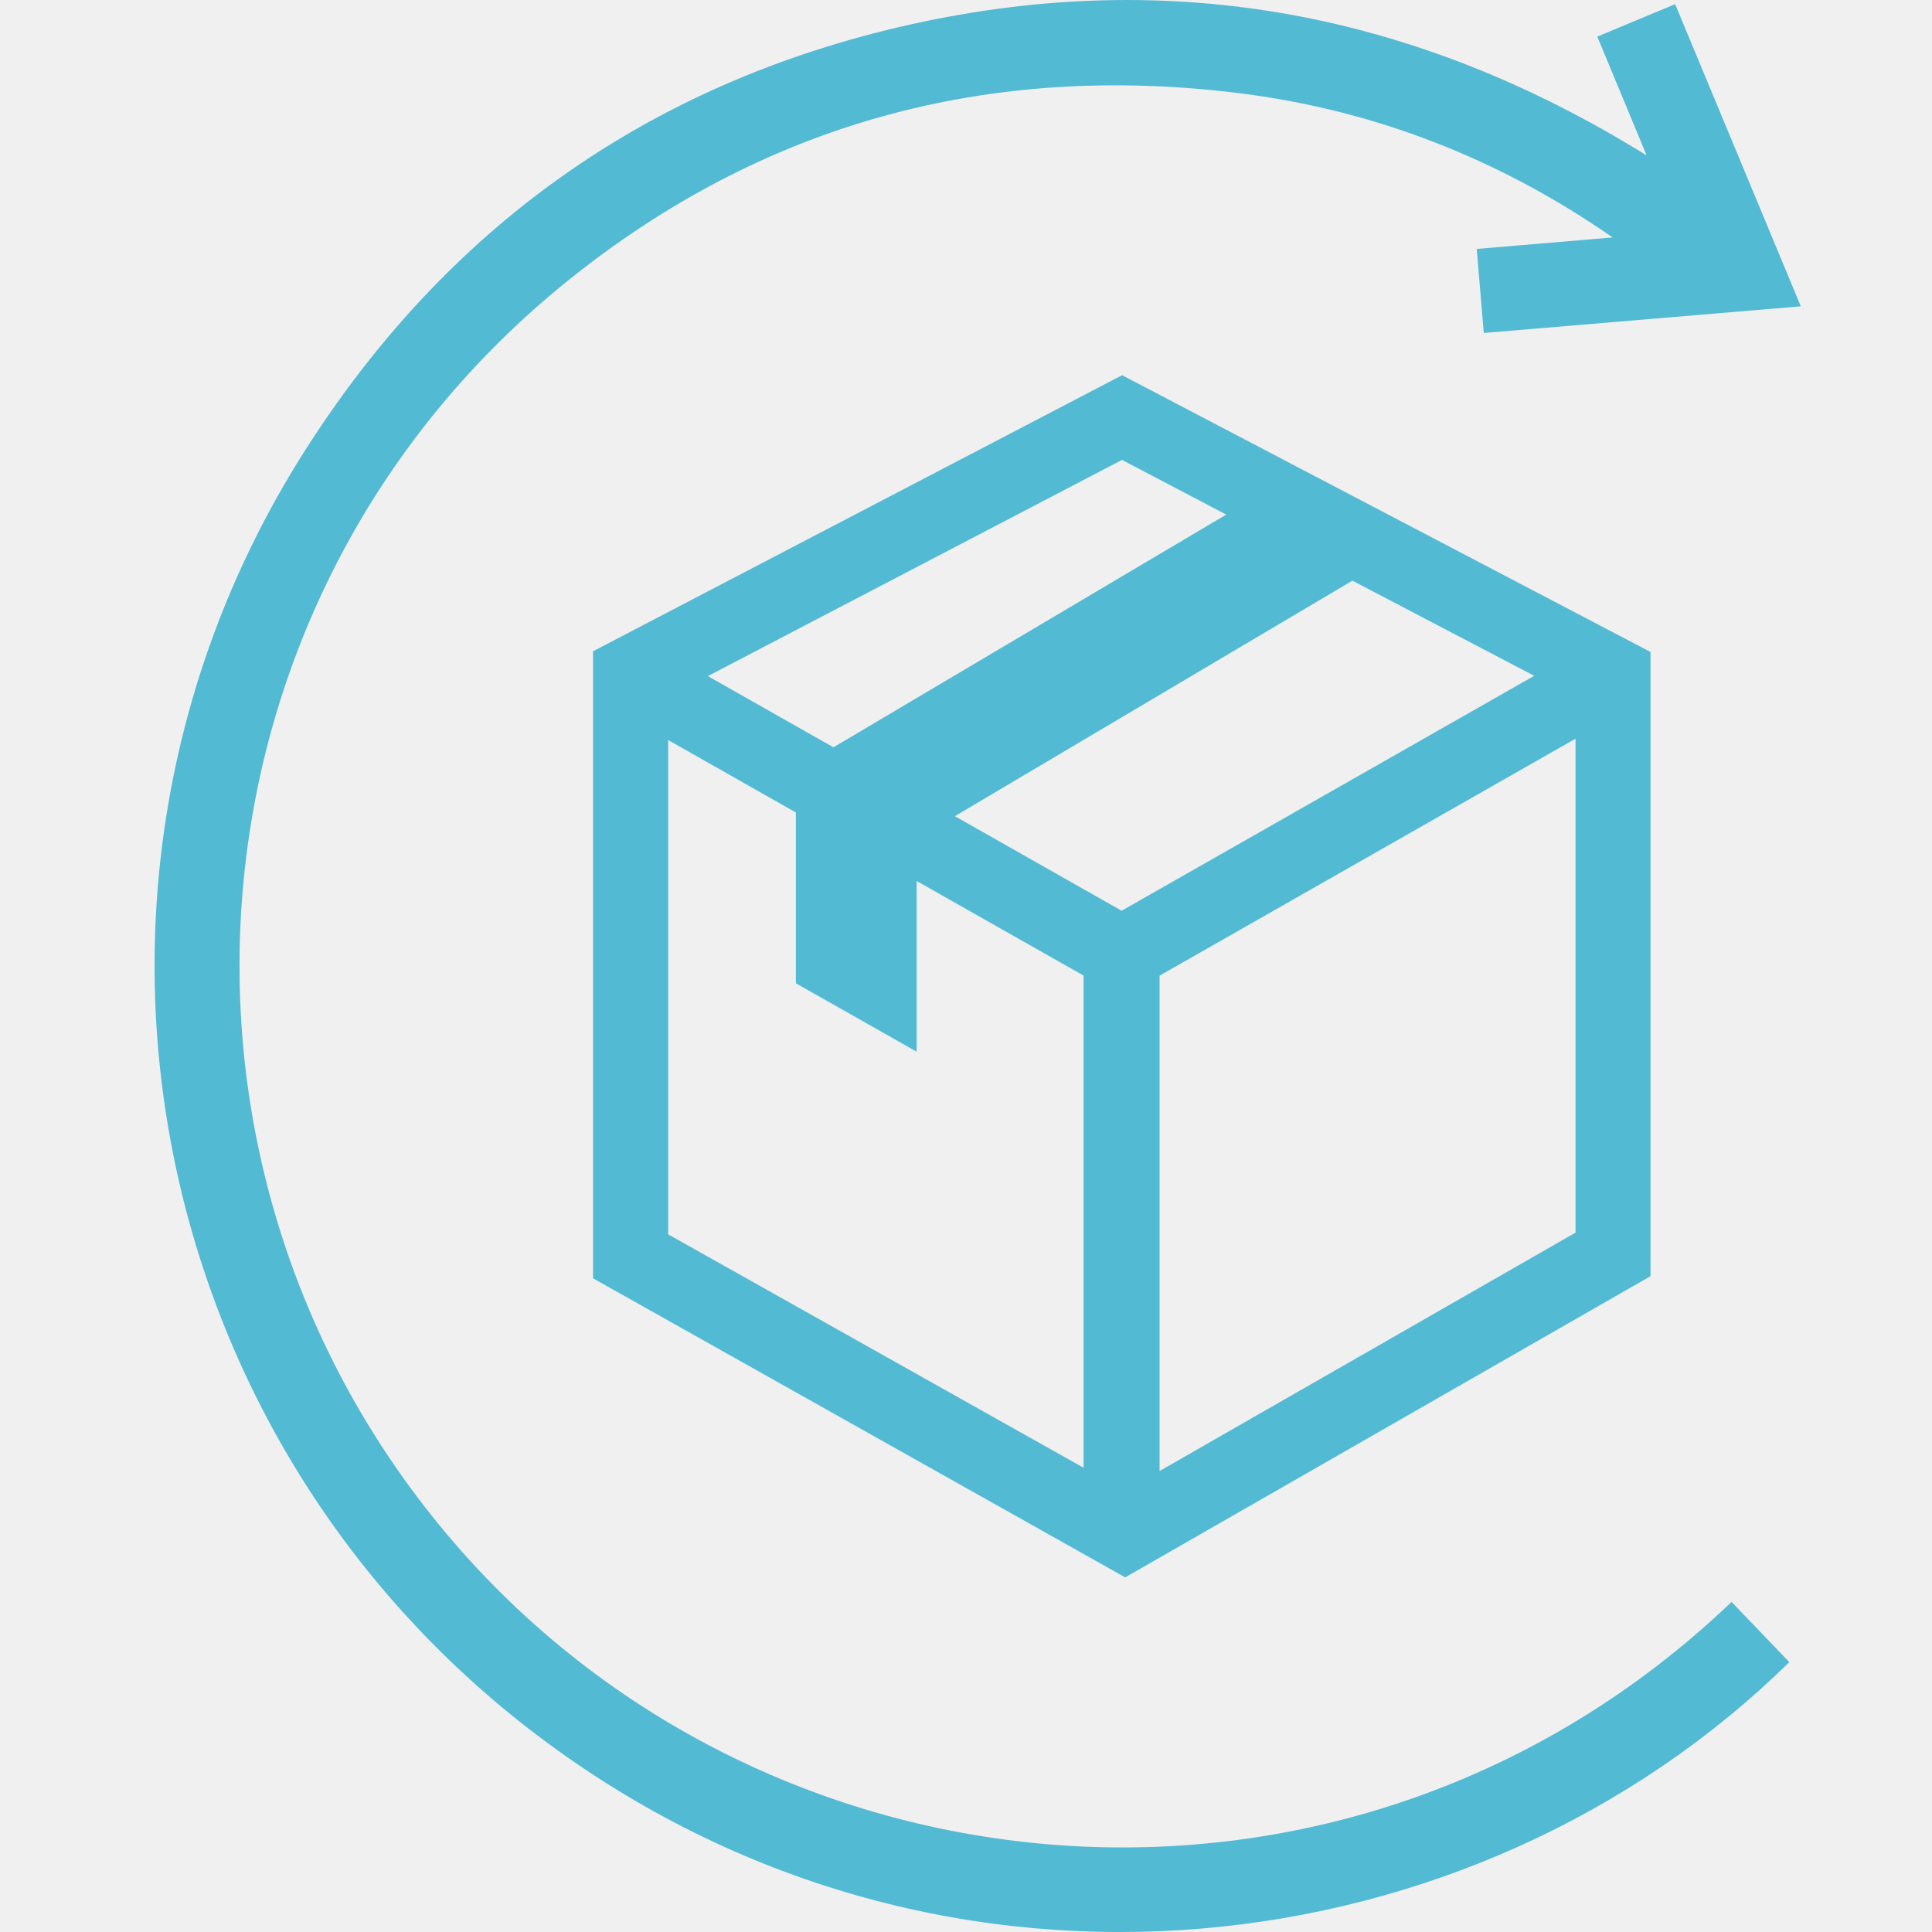
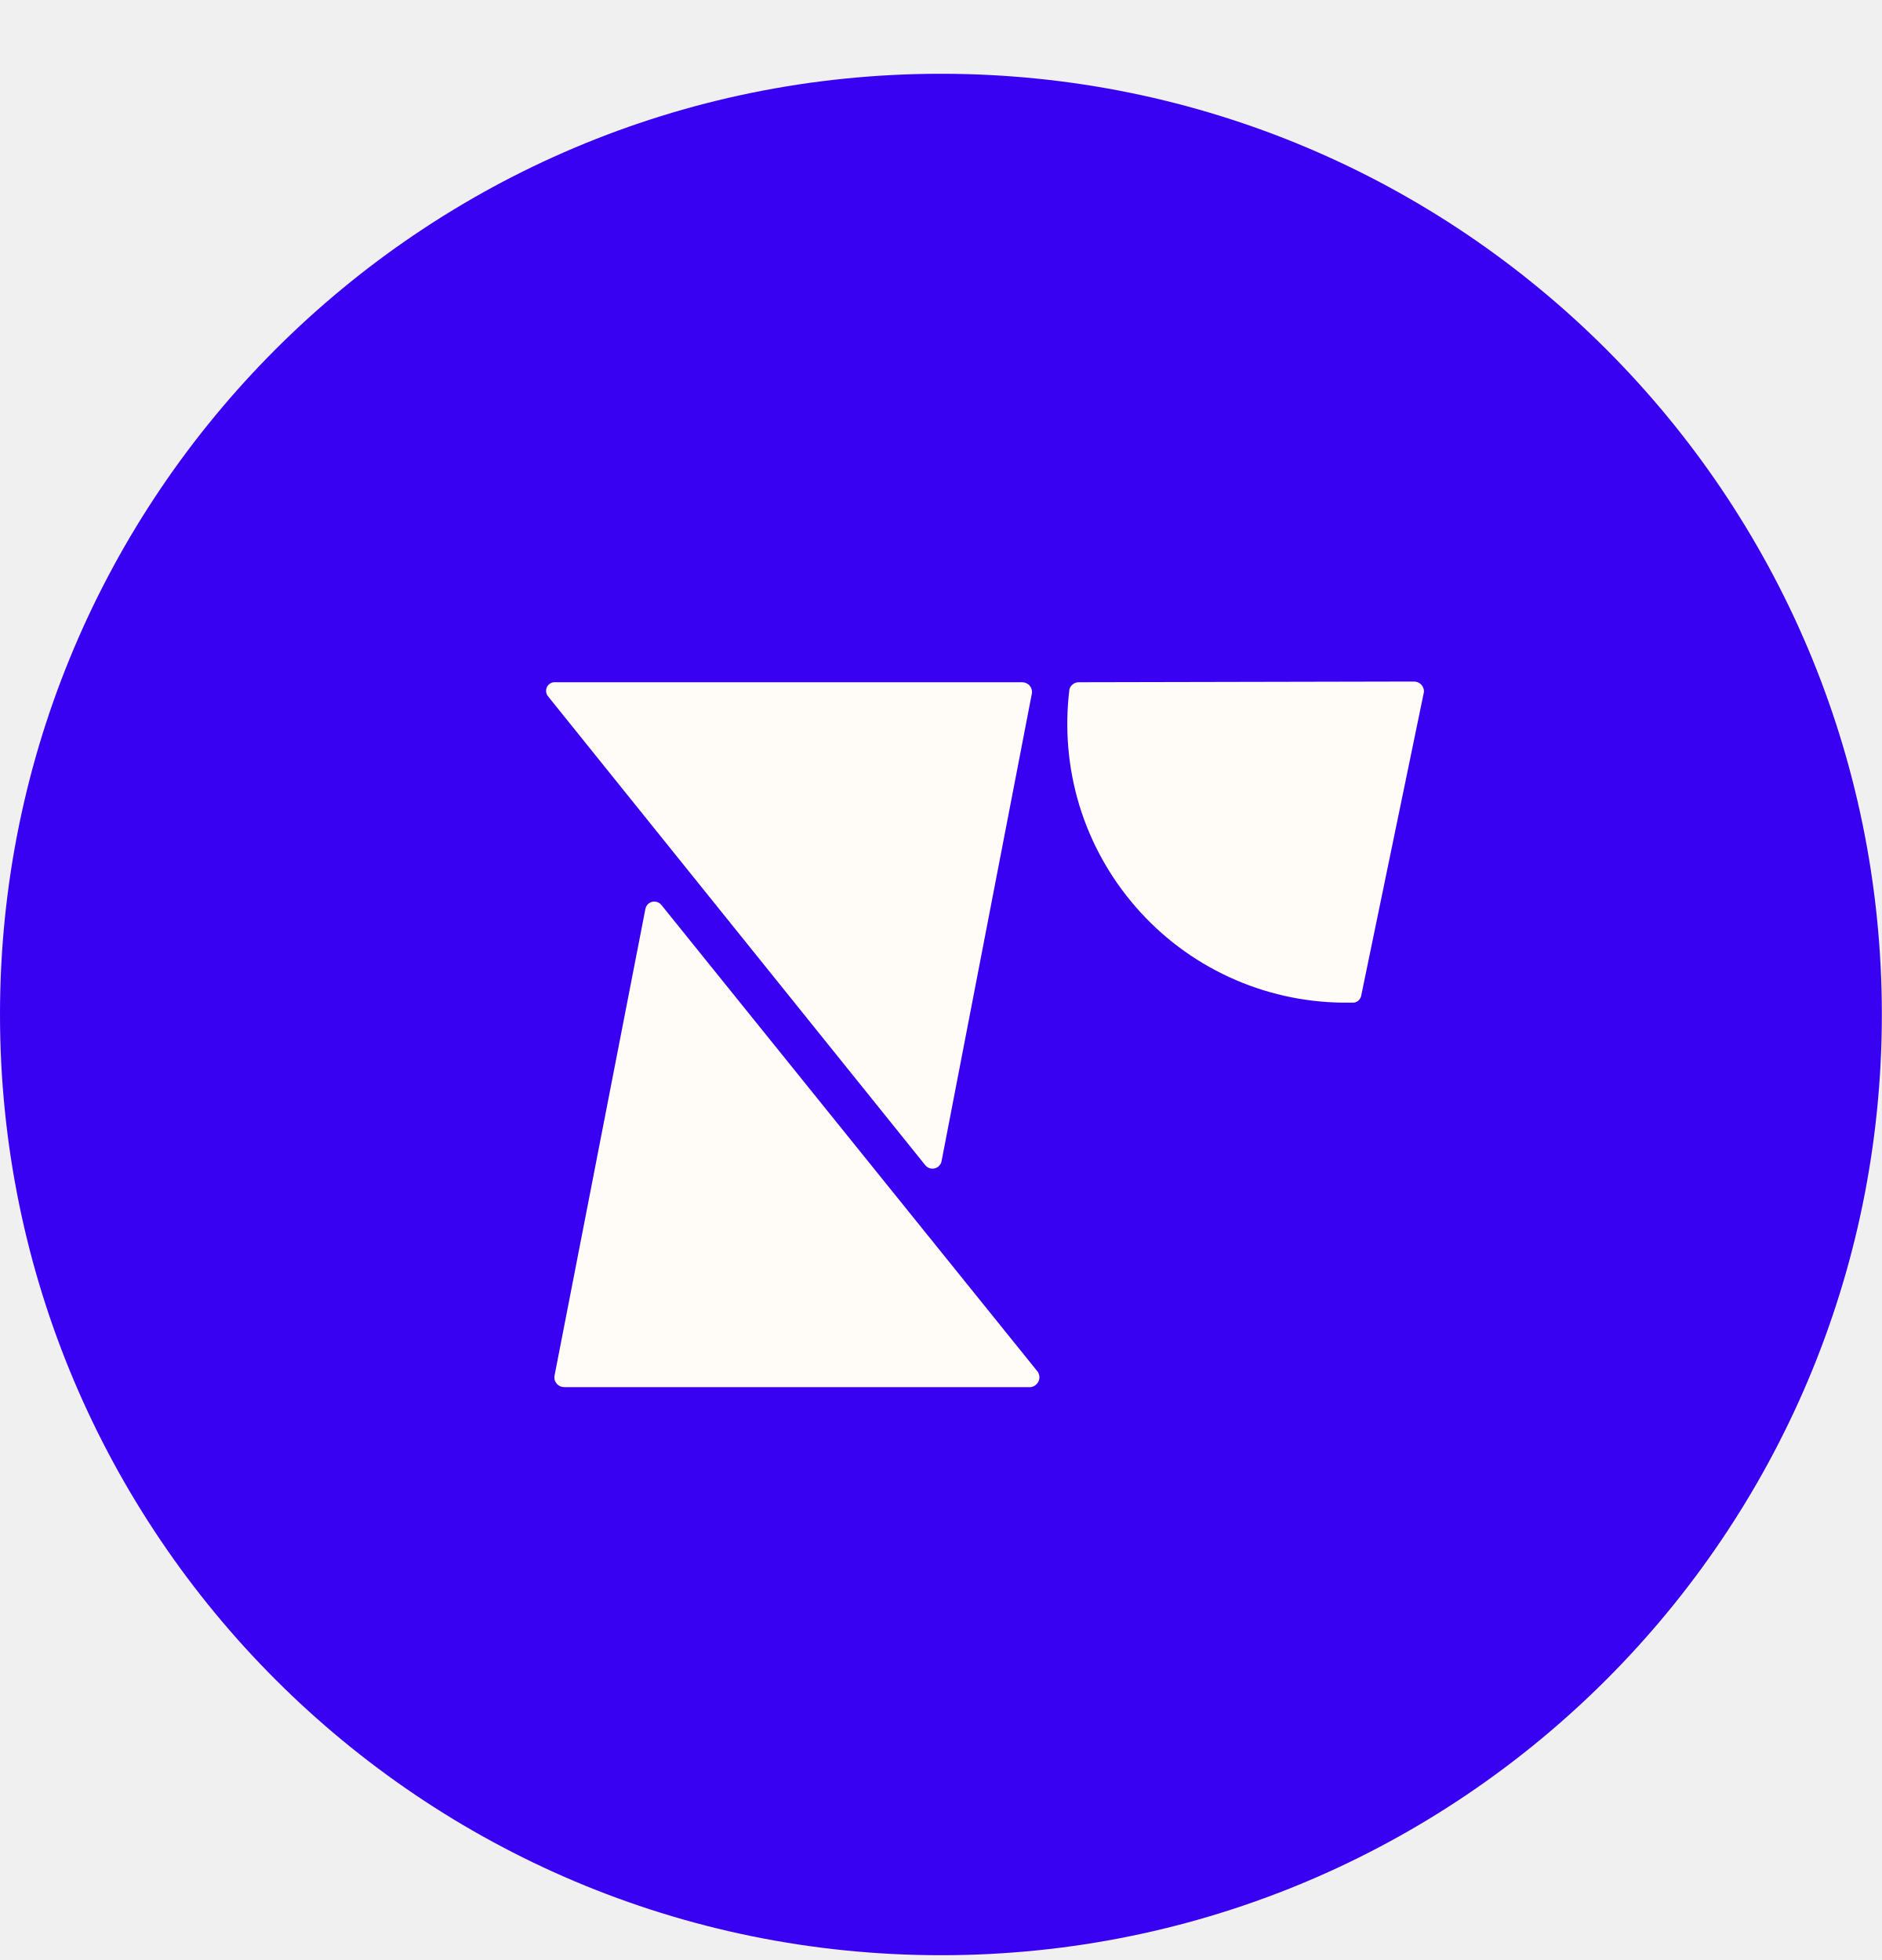
- <svg xmlns="http://www.w3.org/2000/svg" width="20" height="20" viewBox="0 0 20 20" fill="none">
-   <path fill-rule="evenodd" clip-rule="evenodd" d="M16.535 0.379L17.046 1.609C14.673 0.135 12.133 -0.351 9.422 0.254C6.708 0.86 4.596 2.37 3.12 4.723C0.347 9.143 1.467 14.954 5.677 18.05C9.814 21.094 15.283 20.393 18.523 17.206L17.925 16.583C13.968 20.363 7.807 19.79 4.535 15.772C1.375 11.893 1.886 6.122 5.877 2.907C7.902 1.276 10.231 0.647 12.807 0.962C14.222 1.135 15.518 1.642 16.694 2.458L15.287 2.577L15.36 3.447L18.642 3.171L17.341 0.043L16.535 0.379ZM7.328 6.999L11.615 4.761L12.694 5.327L8.628 7.736L7.328 6.999ZM14 6.011L15.882 6.996L11.611 9.428L9.885 8.449L14 6.011ZM9.489 9.12L11.217 10.099V15.194L6.917 12.778V7.661L8.239 8.411V10.179L9.489 10.887V9.12ZM16.31 7.647V12.76L12.004 15.228V10.1L16.31 7.647ZM11.616 3.884L6.139 6.742V13.233L11.648 16.329L17.086 13.211V6.749L11.616 3.884Z" fill="#53BAD3" />
+ <svg xmlns="http://www.w3.org/2000/svg" width="24" height="25" viewBox="0 0 24 25" fill="none">
+   <g clip-path="url(#clip0_991_22538)">
+     <path d="M11.999 24.939C18.626 24.939 23.998 19.567 23.998 12.94C23.998 6.313 18.626 0.941 11.999 0.941C5.372 0.941 0 6.313 0 12.94C0 19.567 5.372 24.939 11.999 24.939Z" fill="#3901F1" />
+     <path d="M13.144 17.693H7.196C7.178 17.693 7.159 17.689 7.142 17.682C7.126 17.674 7.111 17.663 7.099 17.648C7.087 17.634 7.078 17.618 7.073 17.6C7.069 17.582 7.068 17.563 7.072 17.545L8.231 11.59C8.236 11.569 8.247 11.549 8.262 11.533C8.278 11.518 8.297 11.507 8.319 11.502C8.341 11.498 8.363 11.499 8.384 11.507C8.404 11.514 8.422 11.528 8.436 11.545L13.236 17.5C13.247 17.518 13.253 17.539 13.255 17.56C13.256 17.581 13.252 17.602 13.242 17.622C13.233 17.641 13.219 17.657 13.202 17.67C13.185 17.682 13.165 17.69 13.144 17.693Z" fill="#FFFBF6" />
+     <path d="M7.086 8.702H13.033C13.052 8.702 13.07 8.706 13.087 8.713C13.104 8.721 13.119 8.732 13.131 8.746C13.143 8.761 13.152 8.777 13.156 8.795C13.161 8.813 13.162 8.832 13.158 8.85L12.006 14.817C12.001 14.838 11.989 14.857 11.974 14.872C11.959 14.888 11.939 14.898 11.918 14.903C11.897 14.908 11.874 14.907 11.854 14.9C11.833 14.893 11.815 14.88 11.801 14.864L6.994 8.888C6.979 8.871 6.968 8.851 6.965 8.828C6.962 8.806 6.965 8.783 6.975 8.763C6.985 8.743 7.001 8.726 7.021 8.715C7.041 8.704 7.063 8.7 7.086 8.702Z" fill="#FFFBF6" />
+     <path d="M13.754 8.702C13.727 8.703 13.702 8.712 13.681 8.728C13.66 8.744 13.645 8.766 13.638 8.791C13.576 9.288 13.619 9.792 13.764 10.271C13.91 10.75 14.156 11.193 14.485 11.57C14.813 11.948 15.218 12.252 15.673 12.462C16.127 12.672 16.621 12.783 17.121 12.789H17.246C17.273 12.791 17.299 12.782 17.32 12.765C17.341 12.748 17.355 12.724 17.359 12.698L18.158 8.829C18.16 8.812 18.157 8.794 18.152 8.778C18.146 8.762 18.137 8.747 18.126 8.734C18.114 8.721 18.1 8.711 18.084 8.704C18.068 8.697 18.051 8.693 18.034 8.693L13.754 8.702Z" fill="#FFFBF6" />
+   </g>
+   <defs>
+     <clipPath id="clip0_991_22538">
+       <rect width="24" height="24" fill="white" transform="translate(0 0.941162)" />
+     </clipPath>
+   </defs>
</svg>
